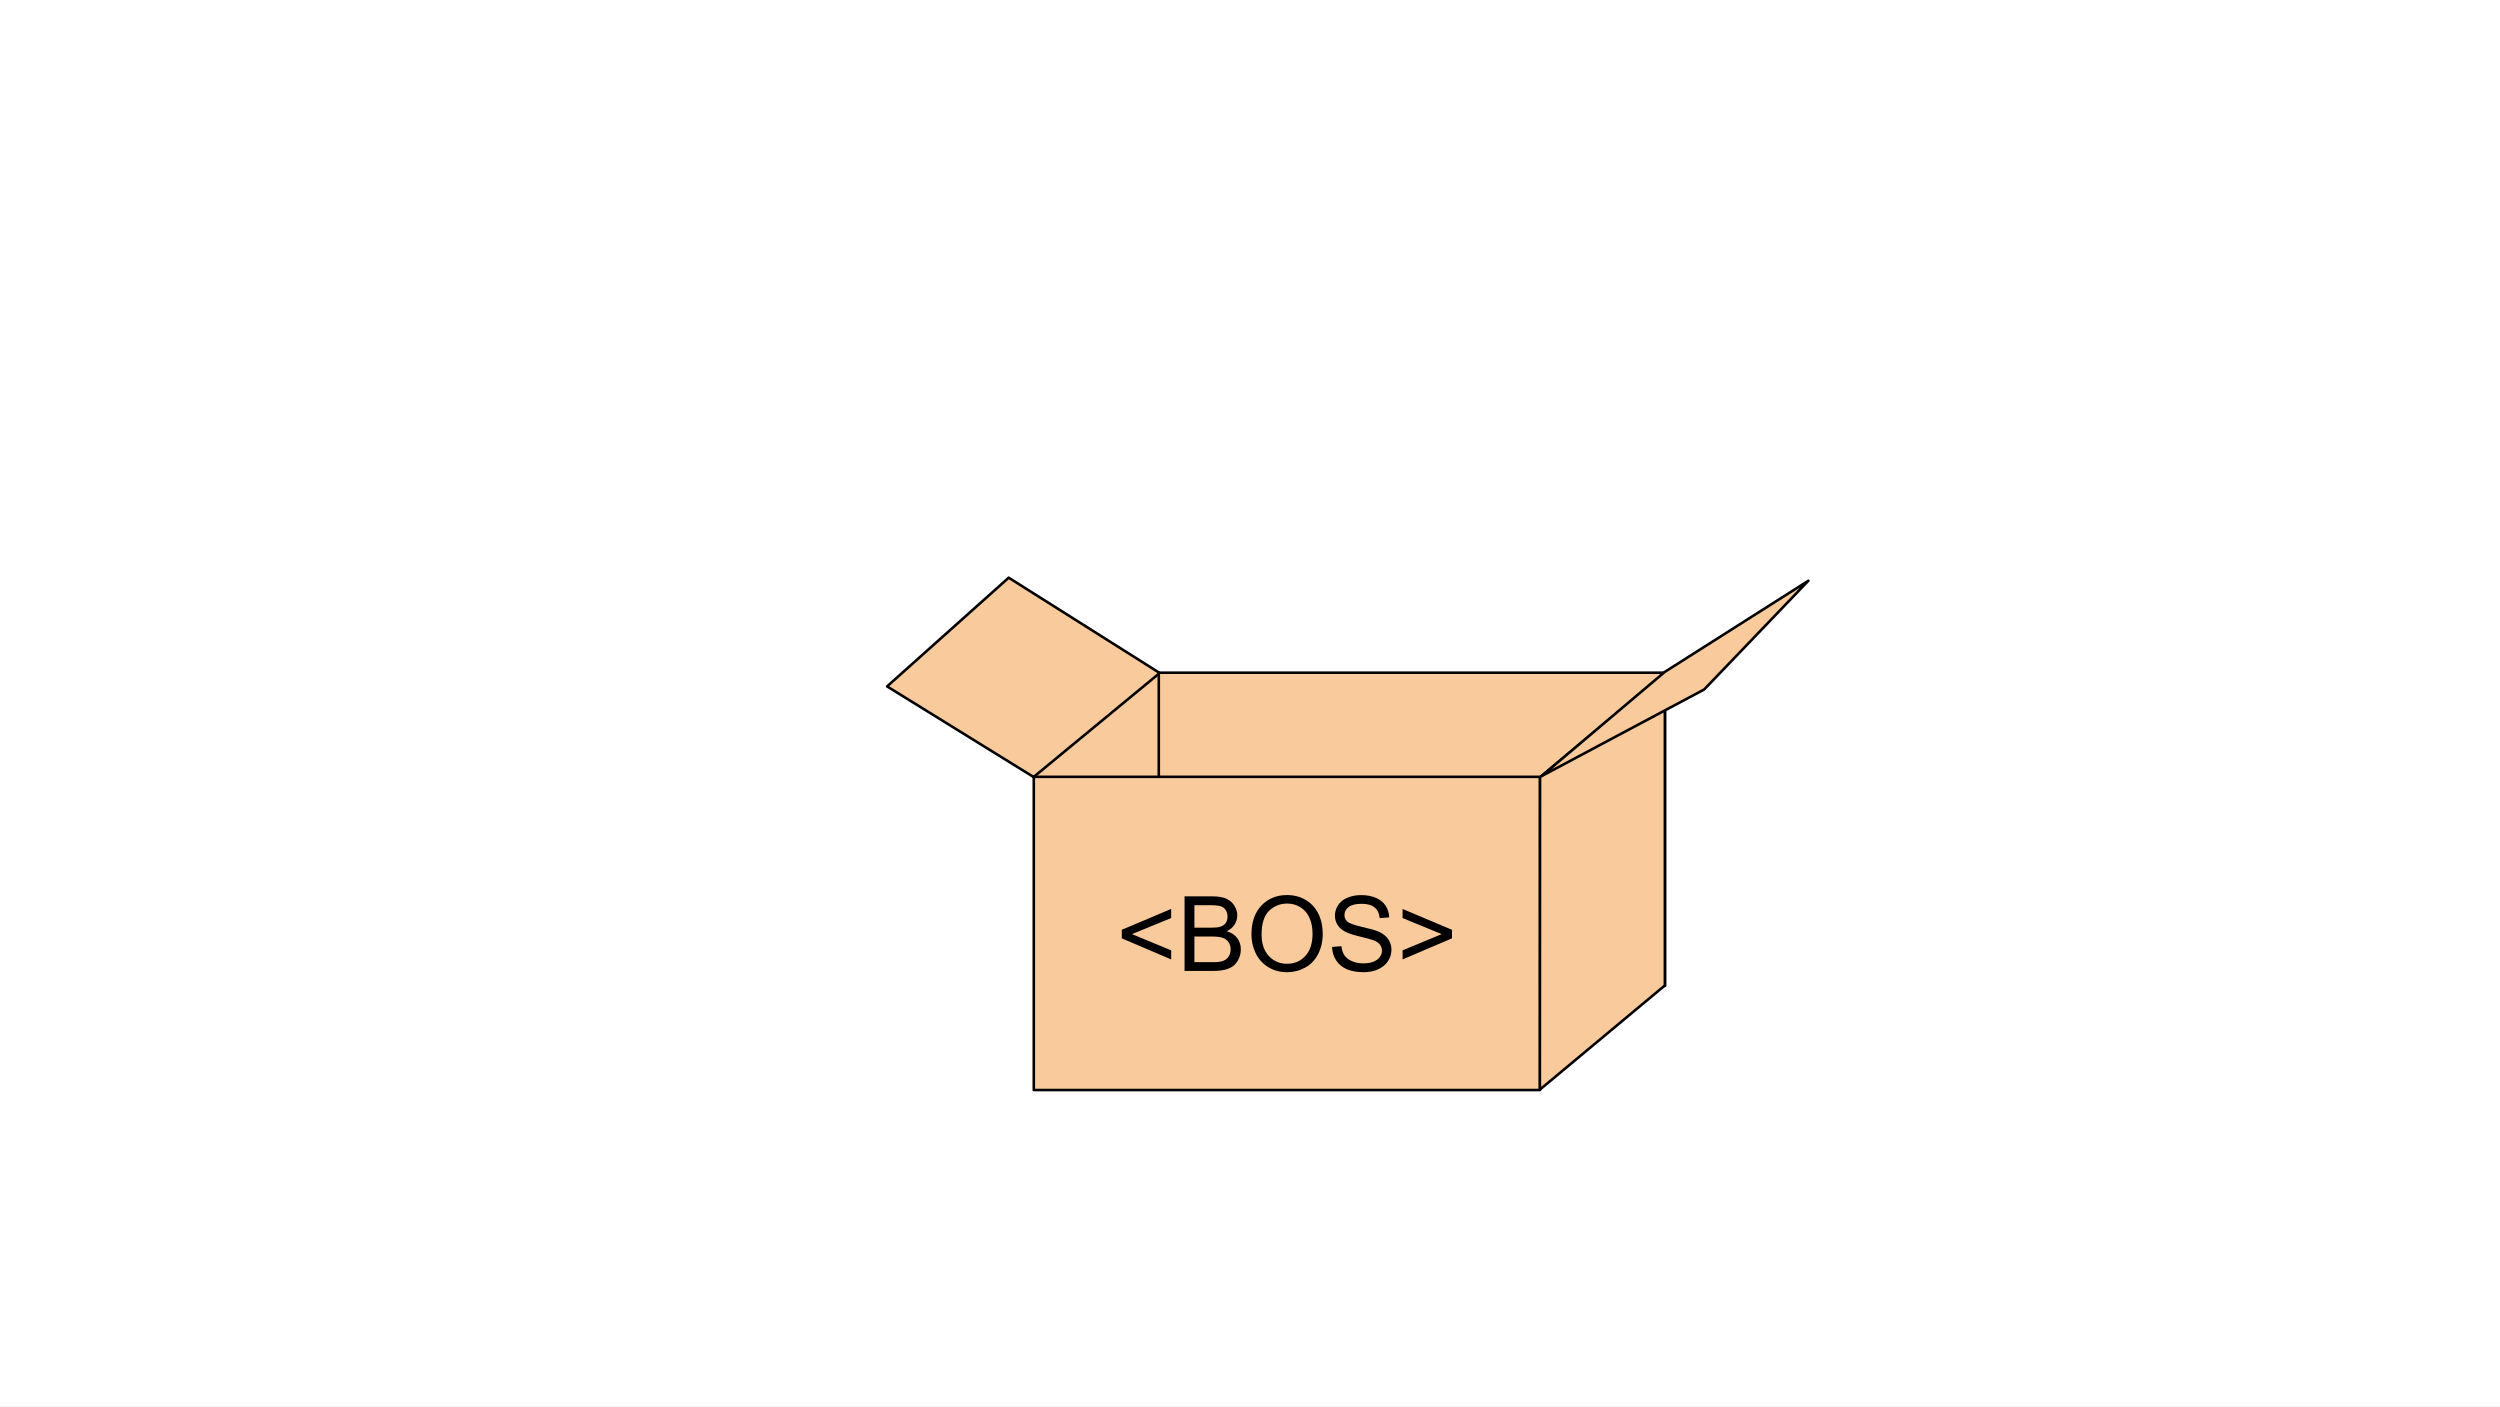
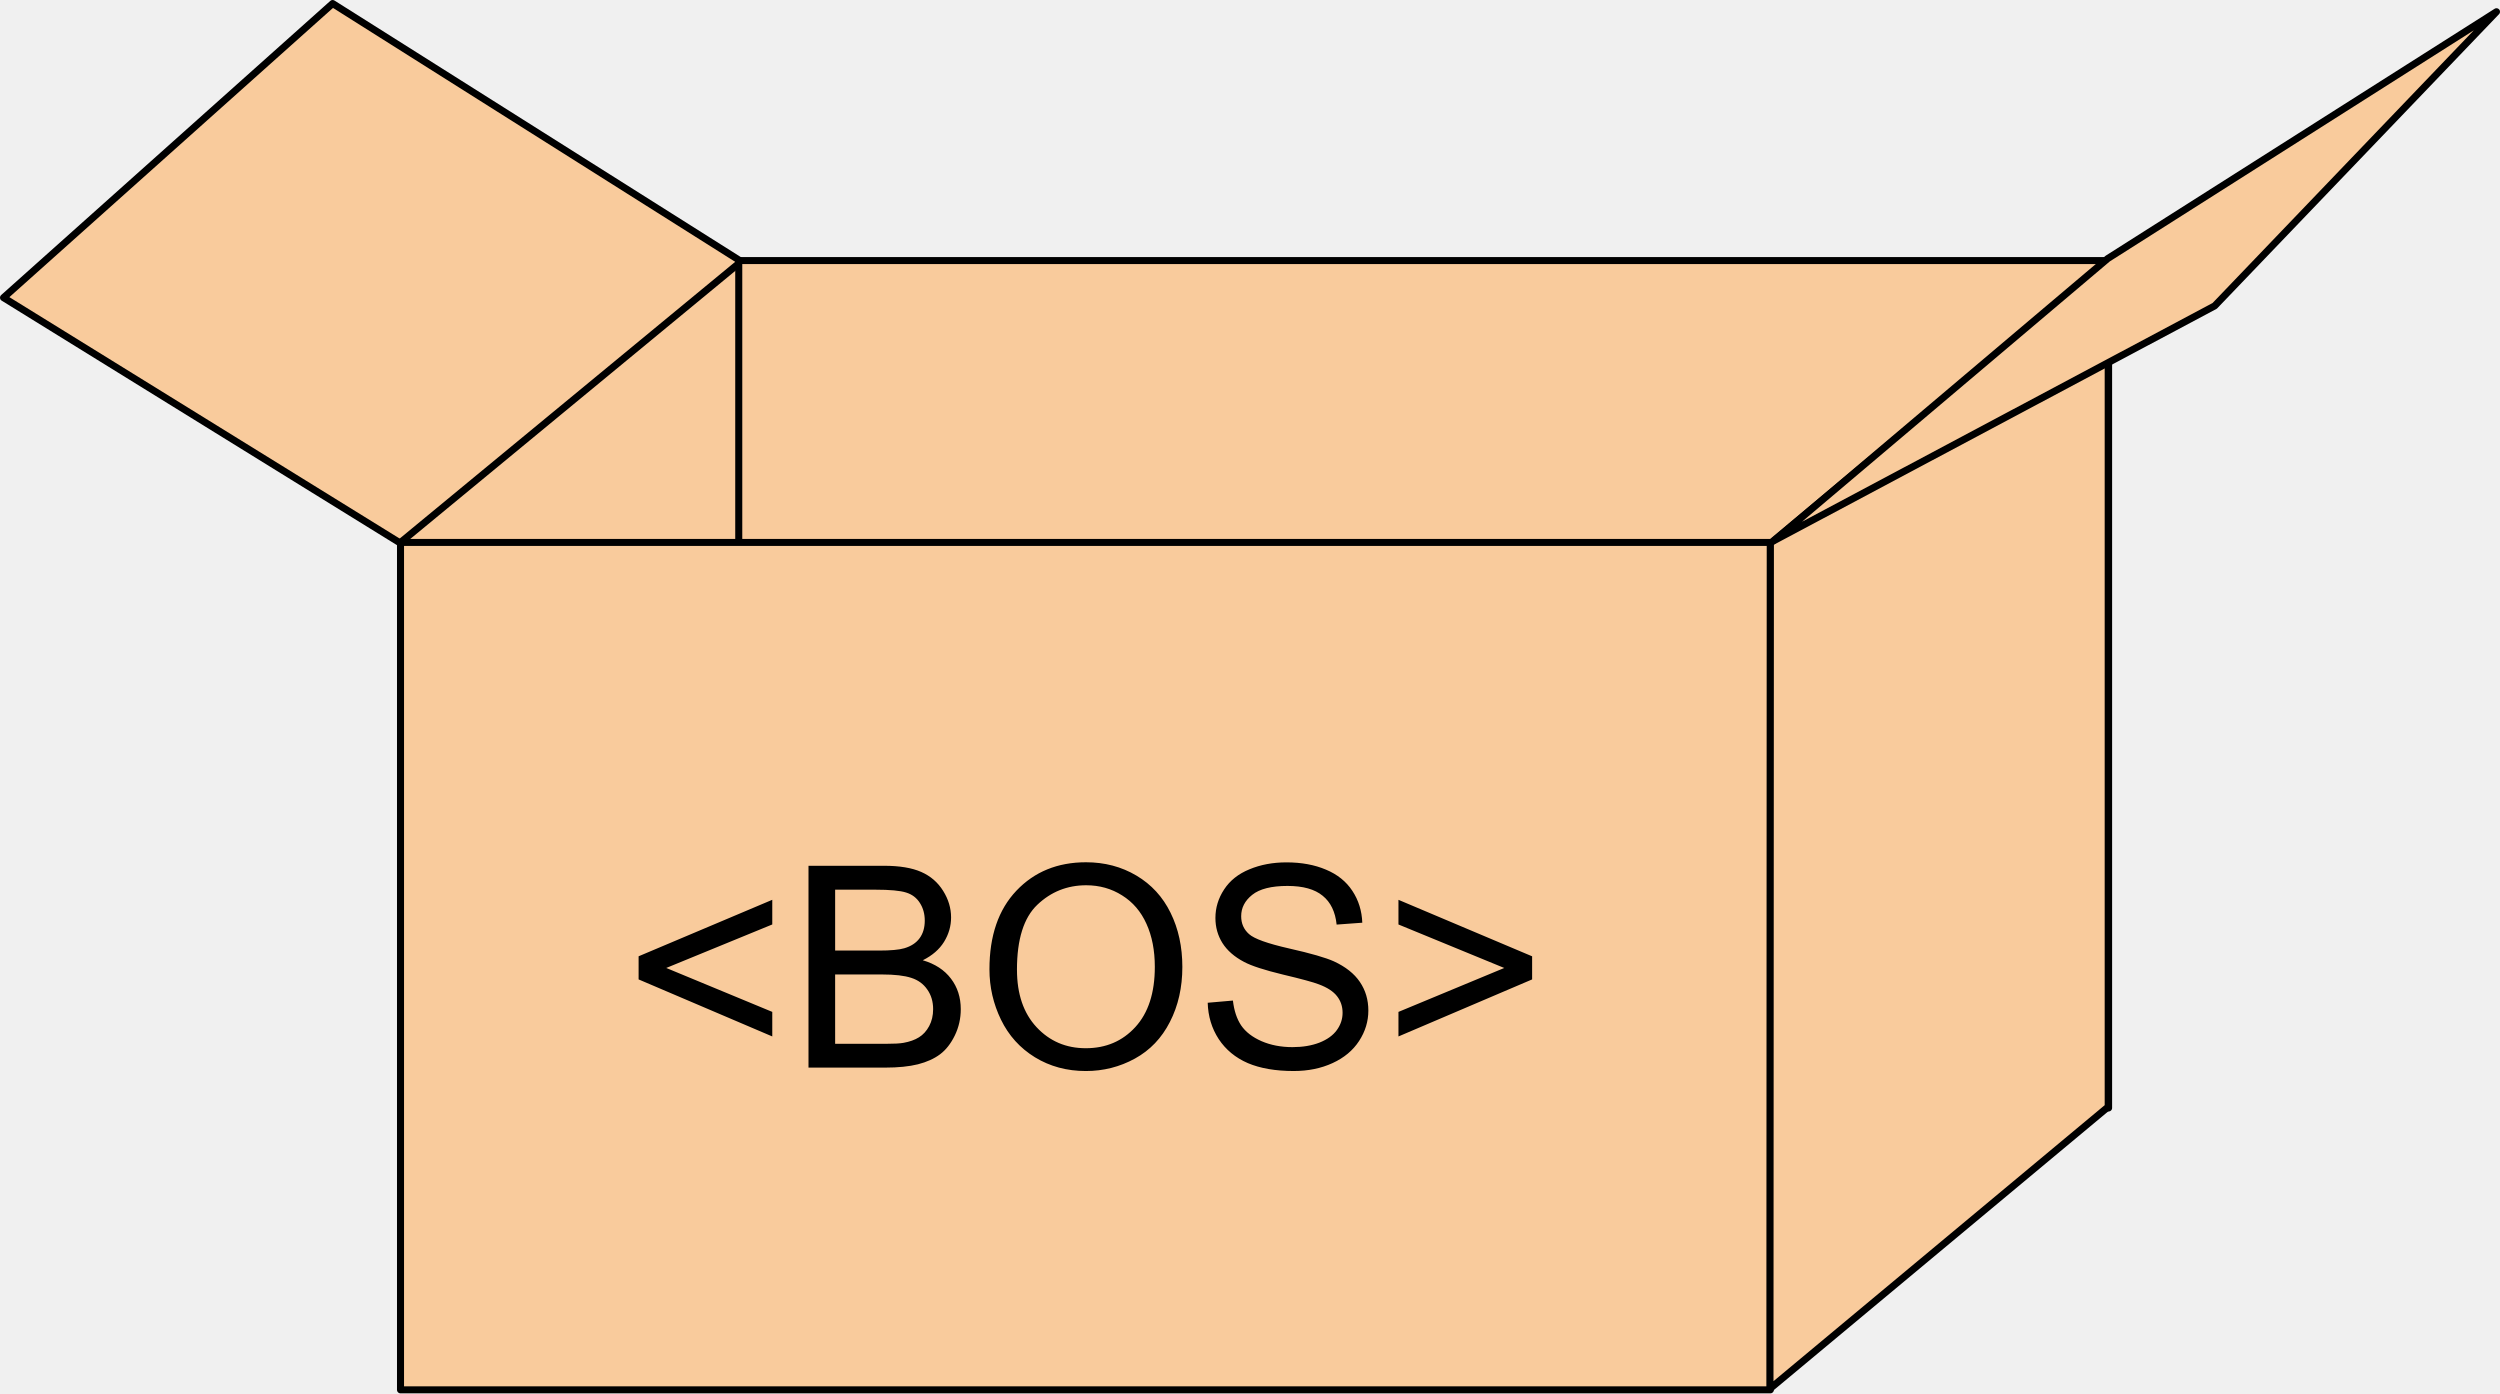
- <svg xmlns="http://www.w3.org/2000/svg" version="1.1" viewBox="0.0 0.0 960.0 540.0" fill="none" stroke="none" stroke-linecap="square" stroke-miterlimit="10">
+ <svg xmlns="http://www.w3.org/2000/svg" version="1.1" viewBox="0 0 354.774 197.73" fill="none" stroke="none" stroke-linecap="square" stroke-miterlimit="10" id="svg3121" width="354.774" height="197.73">
+   <defs id="defs3125" />
  <clipPath id="g2016970a3e9_0_0.0">
-     <path d="m0 0l960.0 0l0 540.0l-960.0 0l0 -540.0z" clip-rule="nonzero" />
+     <path d="M 0,0 H 960 V 540 H 0 Z" clip-rule="nonzero" id="path3088" />
  </clipPath>
-   <g clip-path="url(#g2016970a3e9_0_0.0)">
-     <path fill="#ffffff" d="m0 0l960.0 0l0 540.0l-960.0 0z" fill-rule="evenodd" />
-     <path fill="#f9cb9c" d="m397.265 298.604l-56.627 -35.026l46.703 -41.74l57.793 36.486" fill-rule="evenodd" />
-     <path stroke="#000000" stroke-width="1.0" stroke-linejoin="round" stroke-linecap="butt" d="m397.265 298.604l-56.627 -35.026l46.703 -41.74l57.793 36.486" fill-rule="evenodd" />
-     <path fill="#f9cb9c" d="m445.281 258.47l-48.307 39.843l24.664 45.1l71.514 -63.197z" fill-rule="evenodd" />
-     <path stroke="#000000" stroke-width="1.0" stroke-linejoin="round" stroke-linecap="butt" d="m445.281 258.47l-48.307 39.843l24.664 45.1l71.514 -63.197z" fill-rule="evenodd" />
-     <path fill="#f9cb9c" d="m444.974 258.315l194.394 0l0 120.252l-194.394 0z" fill-rule="evenodd" />
-     <path stroke="#000000" stroke-width="1.0" stroke-linejoin="round" stroke-linecap="butt" d="m444.974 258.315l194.394 0l0 120.252l-194.394 0z" fill-rule="evenodd" />
-     <path fill="#f9cb9c" d="m396.974 298.315l194.394 0l0 120.252l-194.394 0z" fill-rule="evenodd" />
-     <path stroke="#000000" stroke-width="1.0" stroke-linejoin="round" stroke-linecap="butt" d="m396.974 298.315l194.394 0l0 120.252l-194.394 0z" fill-rule="evenodd" />
-     <path fill="#000000" d="m430.762 360.325l0 -3.281l18.969 -8.016l0 3.5l-15.047 6.172l15.047 6.234l0 3.484l-18.969 -8.094zm24.109 12.516l0 -28.641l10.734 0q3.281 0 5.266 0.875q1.984 0.875 3.109 2.688q1.125 1.797 1.125 3.766q0 1.844 -1.0 3.469q-1.0 1.609 -3.016 2.609q2.609 0.766 4.0 2.609q1.391 1.828 1.391 4.328q0 2.0 -0.844 3.734q-0.844 1.734 -2.094 2.672q-1.25 0.938 -3.141 1.422q-1.891 0.469 -4.625 0.469l-10.906 0zm3.781 -16.609l6.188 0q2.531 0 3.625 -0.328q1.438 -0.422 2.172 -1.422q0.734 -1.0 0.734 -2.5q0 -1.422 -0.688 -2.5q-0.688 -1.094 -1.953 -1.484q-1.266 -0.406 -4.359 -0.406l-5.719 0l0 8.641zm0 13.234l7.125 0q1.844 0 2.578 -0.141q1.312 -0.234 2.188 -0.781q0.891 -0.547 1.453 -1.594q0.562 -1.047 0.562 -2.406q0 -1.609 -0.828 -2.781q-0.812 -1.188 -2.266 -1.656q-1.453 -0.484 -4.188 -0.484l-6.625 0l0 9.844zm21.898 -10.578q0 -7.125 3.828 -11.156q3.828 -4.031 9.875 -4.031q3.969 0 7.156 1.891q3.188 1.891 4.844 5.281q1.672 3.391 1.672 7.688q0 4.359 -1.766 7.797q-1.75 3.438 -4.969 5.203q-3.219 1.766 -6.953 1.766q-4.047 0 -7.234 -1.953q-3.172 -1.953 -4.812 -5.328q-1.641 -3.375 -1.641 -7.156zm3.906 0.062q0 5.172 2.781 8.156q2.781 2.984 6.984 2.984q4.281 0 7.031 -3.0q2.766 -3.016 2.766 -8.547q0 -3.5 -1.188 -6.109q-1.172 -2.609 -3.453 -4.031q-2.266 -1.438 -5.094 -1.438q-4.031 0 -6.938 2.766q-2.891 2.75 -2.891 9.219zm27.066 4.688l3.578 -0.312q0.25 2.156 1.172 3.531q0.938 1.375 2.891 2.234q1.953 0.844 4.391 0.844q2.172 0 3.828 -0.641q1.656 -0.656 2.469 -1.781q0.812 -1.125 0.812 -2.453q0 -1.344 -0.781 -2.344q-0.781 -1.016 -2.578 -1.688q-1.156 -0.453 -5.109 -1.391q-3.938 -0.953 -5.516 -1.797q-2.047 -1.078 -3.062 -2.672q-1.0 -1.594 -1.0 -3.562q0 -2.172 1.234 -4.047q1.234 -1.891 3.594 -2.859q2.359 -0.984 5.25 -0.984q3.188 0 5.609 1.031q2.438 1.016 3.75 3.016q1.312 1.984 1.406 4.516l-3.641 0.266q-0.281 -2.719 -1.984 -4.094q-1.688 -1.391 -4.984 -1.391q-3.438 0 -5.016 1.266q-1.562 1.25 -1.562 3.031q0 1.547 1.109 2.531q1.094 1.0 5.703 2.047q4.625 1.047 6.344 1.828q2.5 1.156 3.688 2.922q1.203 1.766 1.203 4.062q0 2.297 -1.312 4.312q-1.312 2.016 -3.766 3.141q-2.438 1.125 -5.516 1.125q-3.875 0 -6.516 -1.125q-2.625 -1.141 -4.125 -3.406q-1.484 -2.281 -1.562 -5.156zm46.039 -3.312l-18.969 8.094l0 -3.484l15.016 -6.234l-15.016 -6.172l0 -3.5l18.969 8.016l0 3.281z" fill-rule="nonzero" />
-     <path fill="#f9cb9c" d="m591.312 418.407l48.0 -40.0l0 -119.969l-47.937 40.0z" fill-rule="evenodd" />
-     <path stroke="#000000" stroke-width="1.0" stroke-linejoin="round" stroke-linecap="butt" d="m591.312 418.407l48.0 -40.0l0 -119.969l-47.937 40.0z" fill-rule="evenodd" />
-     <path fill="#f9cb9c" d="m591.958 298.021l62.465 -33.276l39.99 -41.74l-55.168 35.026z" fill-rule="evenodd" />
-     <path stroke="#000000" stroke-width="1.0" stroke-linejoin="round" stroke-linecap="butt" d="m591.958 298.021l62.465 -33.276l39.99 -41.74l-55.168 35.026z" fill-rule="evenodd" />
+   <g clip-path="url(#g2016970a3e9_0_0.0)" id="g3119" transform="translate(-340.1378,-221.3373)">
+     <path fill="#ffffff" d="M 0,0 H 960 V 540 H 0 Z" fill-rule="evenodd" id="path3091" style="fill:none" />
+     <path fill="#f9cb9c" d="m 397.265,298.604 -56.627,-35.026 46.703,-41.74 57.793,36.486" fill-rule="evenodd" id="path3093" />
+     <path stroke="#000000" stroke-width="1" stroke-linejoin="round" stroke-linecap="butt" d="m 397.265,298.604 -56.627,-35.026 46.703,-41.74 57.793,36.486" fill-rule="evenodd" id="path3095" />
+     <path fill="#f9cb9c" d="m 445.281,258.47 -48.307,39.843 24.664,45.1 71.514,-63.197 z" fill-rule="evenodd" id="path3097" />
+     <path stroke="#000000" stroke-width="1" stroke-linejoin="round" stroke-linecap="butt" d="m 445.281,258.47 -48.307,39.843 24.664,45.1 71.514,-63.197 z" fill-rule="evenodd" id="path3099" />
+     <path fill="#f9cb9c" d="M 444.974,258.315 H 639.367 V 378.567 H 444.974 Z" fill-rule="evenodd" id="path3101" />
+     <path stroke="#000000" stroke-width="1" stroke-linejoin="round" stroke-linecap="butt" d="M 444.974,258.315 H 639.367 V 378.567 H 444.974 Z" fill-rule="evenodd" id="path3103" />
+     <path fill="#f9cb9c" d="M 396.974,298.315 H 591.367 V 418.567 H 396.974 Z" fill-rule="evenodd" id="path3105" />
+     <path stroke="#000000" stroke-width="1" stroke-linejoin="round" stroke-linecap="butt" d="M 396.974,298.315 H 591.367 V 418.567 H 396.974 Z" fill-rule="evenodd" id="path3107" />
+     <path fill="#000000" d="m 430.762,360.325 v -3.281 l 18.969,-8.016 v 3.5 l -15.047,6.172 15.047,6.234 v 3.484 z m 24.109,12.516 v -28.641 h 10.734 q 3.281,0 5.266,0.875 1.984,0.875 3.109,2.688 1.125,1.797 1.125,3.766 0,1.844 -1,3.469 -1,1.609 -3.016,2.609 2.609,0.766 4,2.609 1.391,1.828 1.391,4.328 0,2 -0.844,3.734 -0.844,1.734 -2.094,2.672 -1.25,0.938 -3.141,1.422 -1.891,0.469 -4.625,0.469 z m 3.781,-16.609 h 6.188 q 2.531,0 3.625,-0.328 1.438,-0.422 2.172,-1.422 0.734,-1 0.734,-2.5 0,-1.422 -0.688,-2.5 -0.688,-1.094 -1.953,-1.484 -1.266,-0.406 -4.359,-0.406 h -5.719 z m 0,13.234 h 7.125 q 1.844,0 2.578,-0.141 1.312,-0.234 2.188,-0.781 0.891,-0.547 1.453,-1.594 0.562,-1.047 0.562,-2.406 0,-1.609 -0.828,-2.781 -0.812,-1.188 -2.266,-1.656 -1.453,-0.484 -4.188,-0.484 h -6.625 z m 21.898,-10.578 q 0,-7.125 3.828,-11.156 3.828,-4.031 9.875,-4.031 3.969,0 7.156,1.891 3.188,1.891 4.844,5.281 1.672,3.391 1.672,7.688 0,4.359 -1.766,7.797 -1.75,3.438 -4.969,5.203 -3.219,1.766 -6.953,1.766 -4.047,0 -7.234,-1.953 -3.172,-1.953 -4.812,-5.328 -1.641,-3.375 -1.641,-7.156 z m 3.906,0.062 q 0,5.172 2.781,8.156 2.781,2.984 6.984,2.984 4.281,0 7.031,-3 2.766,-3.016 2.766,-8.547 0,-3.5 -1.188,-6.109 -1.172,-2.609 -3.453,-4.031 -2.266,-1.438 -5.094,-1.438 -4.031,0 -6.938,2.766 -2.891,2.75 -2.891,9.219 z m 27.066,4.688 3.578,-0.312 q 0.25,2.156 1.172,3.531 0.938,1.375 2.891,2.234 1.953,0.844 4.391,0.844 2.172,0 3.828,-0.641 1.656,-0.656 2.469,-1.781 0.812,-1.125 0.812,-2.453 0,-1.344 -0.781,-2.344 -0.781,-1.016 -2.578,-1.688 -1.156,-0.453 -5.109,-1.391 -3.938,-0.953 -5.516,-1.797 -2.047,-1.078 -3.062,-2.672 -1,-1.594 -1,-3.562 0,-2.172 1.234,-4.047 1.234,-1.891 3.594,-2.859 2.359,-0.984 5.25,-0.984 3.188,0 5.609,1.031 2.438,1.016 3.75,3.016 1.312,1.984 1.406,4.516 l -3.641,0.266 q -0.281,-2.719 -1.984,-4.094 -1.688,-1.391 -4.984,-1.391 -3.438,0 -5.016,1.266 -1.562,1.25 -1.562,3.031 0,1.547 1.109,2.531 1.094,1 5.703,2.047 4.625,1.047 6.344,1.828 2.5,1.156 3.688,2.922 1.203,1.766 1.203,4.062 0,2.297 -1.312,4.312 -1.312,2.016 -3.766,3.141 -2.438,1.125 -5.516,1.125 -3.875,0 -6.516,-1.125 -2.625,-1.141 -4.125,-3.406 -1.484,-2.281 -1.562,-5.156 z m 46.039,-3.312 -18.969,8.094 v -3.484 l 15.016,-6.234 -15.016,-6.172 v -3.5 l 18.969,8.016 z" fill-rule="nonzero" id="path3109" />
+     <path fill="#f9cb9c" d="m 591.312,418.407 48,-40 V 258.438 l -47.937,40 z" fill-rule="evenodd" id="path3111" />
+     <path stroke="#000000" stroke-width="1" stroke-linejoin="round" stroke-linecap="butt" d="m 591.312,418.407 48,-40 V 258.438 l -47.937,40 z" fill-rule="evenodd" id="path3113" />
+     <path fill="#f9cb9c" d="m 591.958,298.021 62.465,-33.276 39.989,-41.74 -55.168,35.026 z" fill-rule="evenodd" id="path3115" />
+     <path stroke="#000000" stroke-width="1" stroke-linejoin="round" stroke-linecap="butt" d="m 591.958,298.021 62.465,-33.276 39.989,-41.74 -55.168,35.026 z" fill-rule="evenodd" id="path3117" />
  </g>
</svg>
